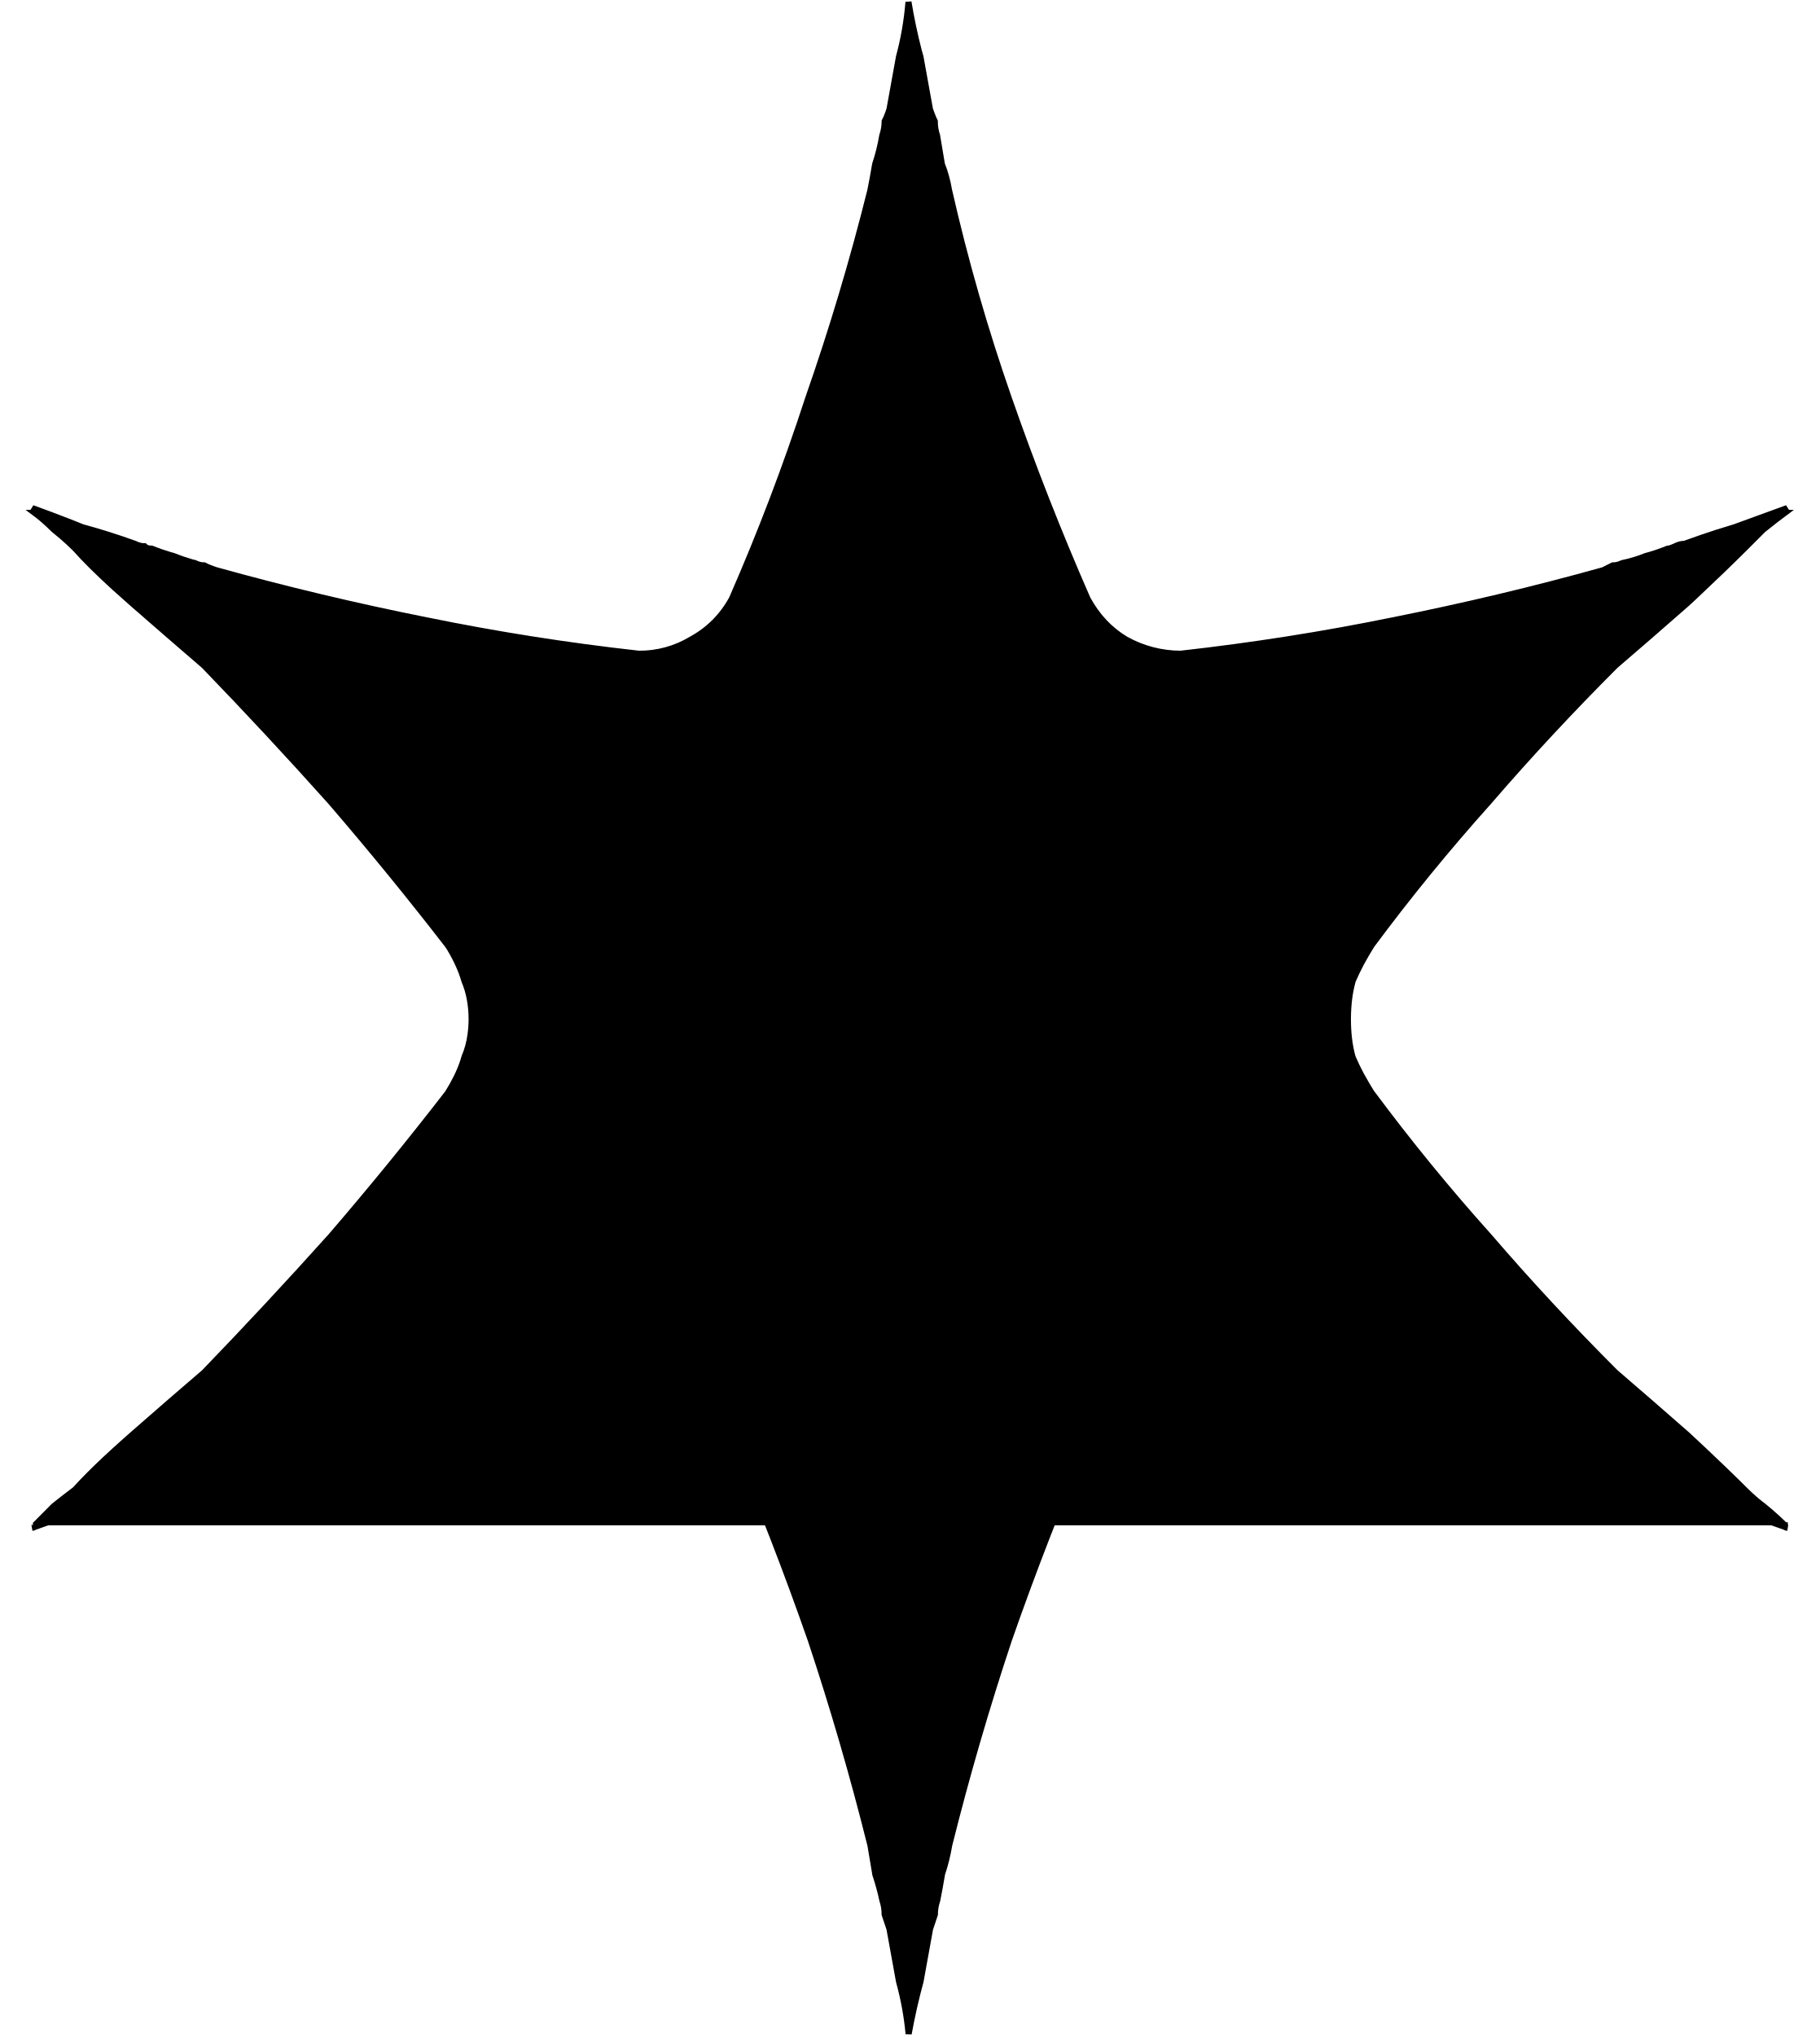
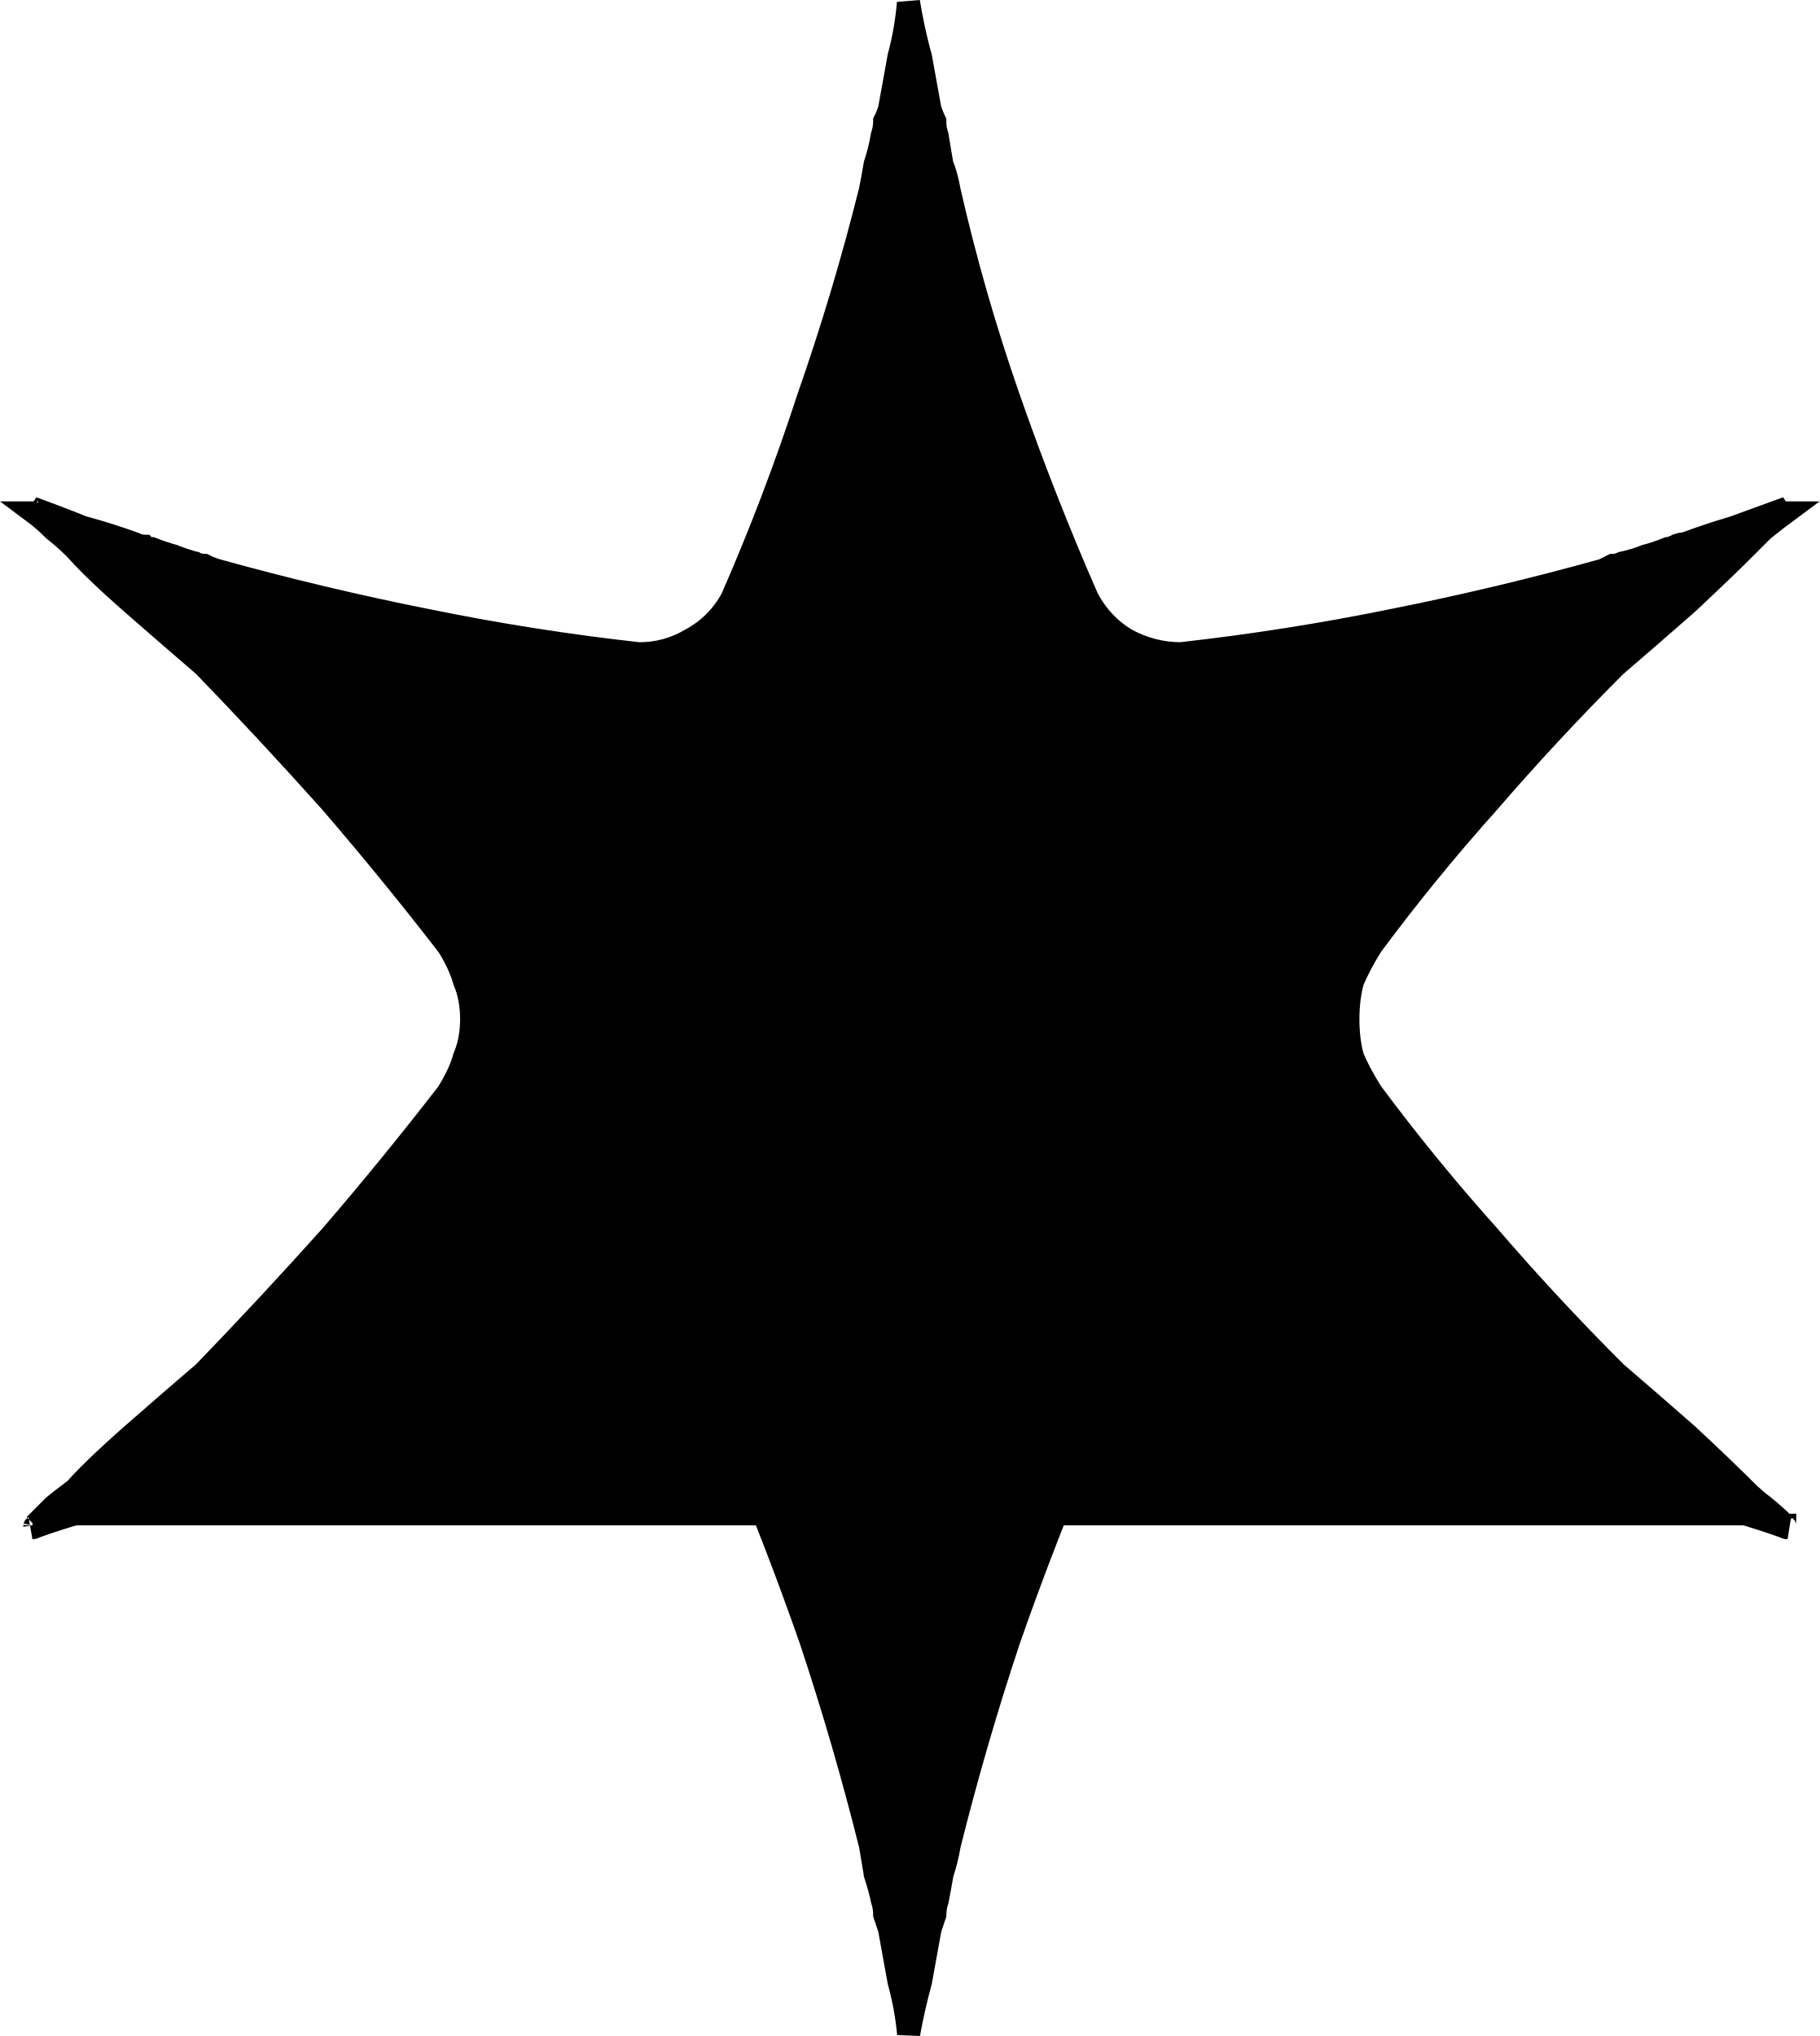
- <svg xmlns="http://www.w3.org/2000/svg" width="74.415" height="83.268" viewBox="0 0 19.689 22.031">
-   <path d="m110.958 69.818.206-.207q.111-.089.203-.158a6.848 6.848 0 0 1 .03-.023 3.926 3.926 0 0 1 .149-.157q.16-.161.393-.368a14.549 14.549 0 0 1 .078-.069q.413-.362.775-.672.698-.723 1.37-1.472a38.016 38.016 0 0 0 1.265-1.55 1.927 1.927 0 0 0 .098-.175q.044-.09.071-.174a1.092 1.092 0 0 0 .012-.04.945.945 0 0 0 .066-.242 1.234 1.234 0 0 0 .012-.17 1.19 1.19 0 0 0-.02-.22.921.921 0 0 0-.058-.194q-.046-.163-.155-.347a2.197 2.197 0 0 0-.026-.04 38.016 38.016 0 0 0-1.266-1.551q-.671-.75-1.37-1.473a90.615 90.615 0 0 1-.374-.323 112.155 112.155 0 0 1-.4-.348 13.098 13.098 0 0 1-.194-.173q-.271-.247-.426-.422a2.629 2.629 0 0 0-.14-.13 3.166 3.166 0 0 0-.093-.077 2.08 2.08 0 0 0-.129-.119 1.729 1.729 0 0 0-.077-.061h.025q-.02 0-.024-.017a.038.038 0 0 1-.001-.01l-.026-.025a18.9 18.9 0 0 1 .412.155 16.669 16.669 0 0 1 .13.052q.284.077.569.18a.249.249 0 0 0 .058.021.211.211 0 0 0 .045.005.081.081 0 0 0 .032.02q.013.004.029.005a.182.182 0 0 0 .017.001 2.287 2.287 0 0 0 .108.04l.094.03a1.284 1.284 0 0 0 .03.008 2.287 2.287 0 0 0 .108.04q.05.017.095.03a1.284 1.284 0 0 0 .03.007.249.249 0 0 0 .058.021.211.211 0 0 0 .045.005.718.718 0 0 0 .042.02l.052.02a1.468 1.468 0 0 0 .035.012 31.273 31.273 0 0 0 2.274.542 25.547 25.547 0 0 0 2.3.362 1.084 1.084 0 0 0 .568-.155q.284-.155.44-.44.464-1.059.826-2.17.388-1.11.672-2.248a7.884 7.884 0 0 0 .026-.135 10.269 10.269 0 0 0 .026-.149 2.04 2.04 0 0 0 .077-.31.488.488 0 0 0 .026-.153.47.47 0 0 0 0-.002.718.718 0 0 0 .02-.042l.02-.052a1.468 1.468 0 0 0 .012-.035l.103-.569a3.29 3.29 0 0 0 .102-.584 3.608 3.608 0 0 0 0-.01 6.092 6.092 0 0 0 .11.523 5.535 5.535 0 0 0 .02.071l.103.569a1.373 1.373 0 0 0 .02.054l.02.05a.663.663 0 0 0 .012.025.488.488 0 0 0 .025.155l.052.31q.052.13.078.284a20.848 20.848 0 0 0 .646 2.248 29.874 29.874 0 0 0 .852 2.17q.155.285.414.44a1.224 1.224 0 0 0 .594.155q1.163-.13 2.3-.362 1.162-.232 2.273-.542l.104-.052a.22.22 0 0 0 .079-.015.27.27 0 0 0 .024-.01 1.471 1.471 0 0 0 .255-.077 1.6 1.6 0 0 0 .004-.001q.089-.023.196-.064a2.556 2.556 0 0 0 .036-.014q.02 0 .055-.015a.465.465 0 0 0 .023-.01.249.249 0 0 1 .058-.022.211.211 0 0 1 .045-.005 10.666 10.666 0 0 1 .345-.119 8.979 8.979 0 0 1 .198-.061l.568-.207-.026.026-.026.026h.026q-.089.066-.196.152a12.947 12.947 0 0 0-.036.028l-.207.207q-.208.208-.54.52a46.664 46.664 0 0 1-.08.074q-.412.362-.774.672-.724.724-1.37 1.473a21.615 21.615 0 0 0-1.266 1.55 3.388 3.388 0 0 0-.115.197q-.052.099-.091.19-.05.176-.052.4a2.07 2.07 0 0 0 0 .014 1.791 1.791 0 0 0 .011.207q.013.11.04.207a2.45 2.45 0 0 0 .09.187q.052.095.115.197a3.91 3.91 0 0 0 .003.003 21.615 21.615 0 0 0 1.267 1.55q.645.75 1.369 1.473a90.615 90.615 0 0 1 .374.323 112.155 112.155 0 0 1 .401.35 42.838 42.838 0 0 1 .184.172q.225.212.385.37a13.022 13.022 0 0 1 .051.051 2.08 2.08 0 0 0 .13.12 1.729 1.729 0 0 0 .077.061 3.023 3.023 0 0 1 .151.13 2.509 2.509 0 0 1 .081.077m-18.94 0a.038.038 0 0 1 0 .01q-.004.016-.025.016.284-.104.569-.181a4.637 4.637 0 0 1 .032-.013 5.034 5.034 0 0 1 .51-.168.27.27 0 0 1 .024-.01.22.22 0 0 1 .08-.016.472.472 0 0 0 .03-.017q.03-.017.047-.034a5.907 5.907 0 0 0 .123-.026 4.298 4.298 0 0 0 .11-.026 2.556 2.556 0 0 1 .035-.014q.108-.042.197-.064a1.468 1.468 0 0 0 .035-.012l.052-.02a.718.718 0 0 0 .042-.02.211.211 0 0 0 .045-.004.249.249 0 0 0 .059-.021 19.865 19.865 0 0 1 2.273-.543q1.137-.232 2.3-.362a1.084 1.084 0 0 1 .568.155 1.337 1.337 0 0 1 .052.03 1.116 1.116 0 0 1 .388.384 34.016 34.016 0 0 1 .852 2.196 30.142 30.142 0 0 1 .646 2.222l.052.31a3.24 3.24 0 0 1 0 .003q.025.076.044.146a2.03 2.03 0 0 1 .033.136.488.488 0 0 1 .025.155l.052.155.103.568q.078.284.104.569a6.747 6.747 0 0 1 .129-.569l.103-.568.052-.155a.47.47 0 0 1 0-.003.488.488 0 0 1 .026-.152 7.884 7.884 0 0 0 .026-.136 10.269 10.269 0 0 0 .026-.149 2.04 2.04 0 0 0 .077-.31 30.142 30.142 0 0 1 .646-2.222 34.016 34.016 0 0 1 .853-2.196q.155-.258.439-.414a1.084 1.084 0 0 1 .568-.155 25.547 25.547 0 0 1 2.3.362 19.865 19.865 0 0 1 2.274.543.27.27 0 0 0 .024.01.22.22 0 0 0 .08.016.663.663 0 0 0 .025.012l.049.02a1.373 1.373 0 0 0 .054.02 1.284 1.284 0 0 1 .03.007q.045.013.095.03a2.287 2.287 0 0 1 .108.04 4.298 4.298 0 0 0 .11.026 5.907 5.907 0 0 0 .122.026.19.19 0 0 0 .022.018l.026.017a.477.477 0 0 0 .03.016.211.211 0 0 1 .045.005.249.249 0 0 1 .058.021q.285.077.543.18.284.078.568.182a.038.038 0 0 1-.01-.001q-.016-.004-.016-.025h-.026.026m-18.94 0h.027z" vector-effect="non-scaling-stroke" style="fill:#000;stroke:#000;stroke-width:.066mm" transform="translate(-110.582 -53.313)" />
+ <svg xmlns="http://www.w3.org/2000/svg" height="83.268" viewBox="0 0 19.689 22.031" width="74.415">
+   <path d="m110.958 69.818.206-.207q.111-.089.203-.158a6.848 6.848 0 0 1 .03-.023 3.926 3.926 0 0 1 .149-.157q.16-.161.393-.368a14.549 14.549 0 0 1 .078-.069q.413-.362.775-.672.698-.723 1.37-1.472a38.016 38.016 0 0 0 1.265-1.55 1.927 1.927 0 0 0 .098-.175q.044-.09.071-.174a1.092 1.092 0 0 0 .012-.04.945.945 0 0 0 .066-.242 1.234 1.234 0 0 0 .012-.17 1.19 1.19 0 0 0 -.02-.22.921.921 0 0 0 -.058-.194q-.046-.163-.155-.347a2.197 2.197 0 0 0 -.026-.04 38.016 38.016 0 0 0 -1.266-1.551q-.671-.75-1.37-1.473a90.615 90.615 0 0 1 -.374-.323 112.155 112.155 0 0 1 -.4-.348 13.098 13.098 0 0 1 -.194-.173q-.271-.247-.426-.422a2.629 2.629 0 0 0 -.14-.13 3.166 3.166 0 0 0 -.093-.077 2.08 2.08 0 0 0 -.129-.119 1.729 1.729 0 0 0 -.077-.061h.025q-.02 0-.024-.017a.038.038 0 0 1 -.001-.01l-.026-.025a18.9 18.9 0 0 1 .412.155 16.669 16.669 0 0 1 .13.052q.284.077.569.18a.249.249 0 0 0 .058.021.211.211 0 0 0 .045.005.081.081 0 0 0 .032.02q.013.004.029.005a.182.182 0 0 0 .017.001 2.287 2.287 0 0 0 .108.04l.094.03a1.284 1.284 0 0 0 .03.008 2.287 2.287 0 0 0 .108.04q.05.017.095.03a1.284 1.284 0 0 0 .03.007.249.249 0 0 0 .058.021.211.211 0 0 0 .045.005.718.718 0 0 0 .042.02l.052.02a1.468 1.468 0 0 0 .035.012 31.273 31.273 0 0 0 2.274.542 25.547 25.547 0 0 0 2.3.362 1.084 1.084 0 0 0 .568-.155q.284-.155.44-.44.464-1.059.826-2.17.388-1.11.672-2.248a7.884 7.884 0 0 0 .026-.135 10.269 10.269 0 0 0 .026-.149 2.04 2.04 0 0 0 .077-.31.488.488 0 0 0 .026-.153.47.47 0 0 0 0-.002.718.718 0 0 0 .02-.042l.02-.052a1.468 1.468 0 0 0 .012-.035l.103-.569a3.29 3.29 0 0 0 .102-.584 3.608 3.608 0 0 0 0-.01 6.092 6.092 0 0 0 .11.523 5.535 5.535 0 0 0 .02.071l.103.569a1.373 1.373 0 0 0 .02.054l.02.05a.663.663 0 0 0 .012.025.488.488 0 0 0 .025.155l.052.31q.052.13.078.284a20.848 20.848 0 0 0 .646 2.248 29.874 29.874 0 0 0 .852 2.17q.155.285.414.44a1.224 1.224 0 0 0 .594.155q1.163-.13 2.3-.362 1.162-.232 2.273-.542l.104-.052a.22.22 0 0 0 .079-.015.27.27 0 0 0 .024-.01 1.471 1.471 0 0 0 .255-.077 1.6 1.6 0 0 0 .004-.001q.089-.023.196-.064a2.556 2.556 0 0 0 .036-.014q.02 0 .055-.015a.465.465 0 0 0 .023-.01.249.249 0 0 1 .058-.022.211.211 0 0 1 .045-.005 10.666 10.666 0 0 1 .345-.119 8.979 8.979 0 0 1 .198-.061l.568-.207-.026.026-.026.026h.026q-.089.066-.196.152a12.947 12.947 0 0 0 -.036.028l-.207.207q-.208.208-.54.52a46.664 46.664 0 0 1 -.08.074q-.412.362-.774.672-.724.724-1.37 1.473a21.615 21.615 0 0 0 -1.266 1.55 3.388 3.388 0 0 0 -.115.197q-.052.099-.091.19-.05.176-.052.4a2.07 2.07 0 0 0 0 .014 1.791 1.791 0 0 0 .011.207q.013.11.04.207a2.45 2.45 0 0 0 .09.187q.052.095.115.197a3.91 3.91 0 0 0 .003.003 21.615 21.615 0 0 0 1.267 1.55q.645.75 1.369 1.473a90.615 90.615 0 0 1 .374.323 112.155 112.155 0 0 1 .401.35 42.838 42.838 0 0 1 .184.172q.225.212.385.37a13.022 13.022 0 0 1 .051.051 2.08 2.08 0 0 0 .13.12 1.729 1.729 0 0 0 .077.061 3.023 3.023 0 0 1 .151.13 2.509 2.509 0 0 1 .081.077m-18.94 0a.038.038 0 0 1 0 .01q-.004.016-.025.016.284-.104.569-.181a4.637 4.637 0 0 1 .032-.013 5.034 5.034 0 0 1 .51-.168.27.27 0 0 1 .024-.01.22.22 0 0 1 .08-.016.472.472 0 0 0 .03-.017q.03-.017.047-.034a5.907 5.907 0 0 0 .123-.026 4.298 4.298 0 0 0 .11-.026 2.556 2.556 0 0 1 .035-.014q.108-.042.197-.064a1.468 1.468 0 0 0 .035-.012l.052-.02a.718.718 0 0 0 .042-.02.211.211 0 0 0 .045-.004.249.249 0 0 0 .059-.021 19.865 19.865 0 0 1 2.273-.543q1.137-.232 2.3-.362a1.084 1.084 0 0 1 .568.155 1.337 1.337 0 0 1 .052.03 1.116 1.116 0 0 1 .388.384 34.016 34.016 0 0 1 .852 2.196 30.142 30.142 0 0 1 .646 2.222l.052.31a3.24 3.24 0 0 1 0 .003q.025.076.044.146a2.03 2.03 0 0 1 .033.136.488.488 0 0 1 .025.155l.052.155.103.568q.078.284.104.569a6.747 6.747 0 0 1 .129-.569l.103-.568.052-.155a.47.47 0 0 1 0-.003.488.488 0 0 1 .026-.152 7.884 7.884 0 0 0 .026-.136 10.269 10.269 0 0 0 .026-.149 2.04 2.04 0 0 0 .077-.31 30.142 30.142 0 0 1 .646-2.222 34.016 34.016 0 0 1 .853-2.196q.155-.258.439-.414a1.084 1.084 0 0 1 .568-.155 25.547 25.547 0 0 1 2.3.362 19.865 19.865 0 0 1 2.274.543.27.27 0 0 0 .024.01.22.22 0 0 0 .08.016.663.663 0 0 0 .025.012l.049.02a1.373 1.373 0 0 0 .054.02 1.284 1.284 0 0 1 .03.007q.045.013.095.03a2.287 2.287 0 0 1 .108.04 4.298 4.298 0 0 0 .11.026 5.907 5.907 0 0 0 .122.026.19.19 0 0 0 .022.018l.026.017a.477.477 0 0 0 .03.016.211.211 0 0 1 .045.005.249.249 0 0 1 .058.021q.285.077.543.18.284.078.568.182a.038.038 0 0 1 -.01-.001q-.016-.004-.016-.025h-.026.026m-18.94 0h.027z" stroke="#000" stroke-width=".066mm" transform="translate(-110.582 -53.313)" />
</svg>
